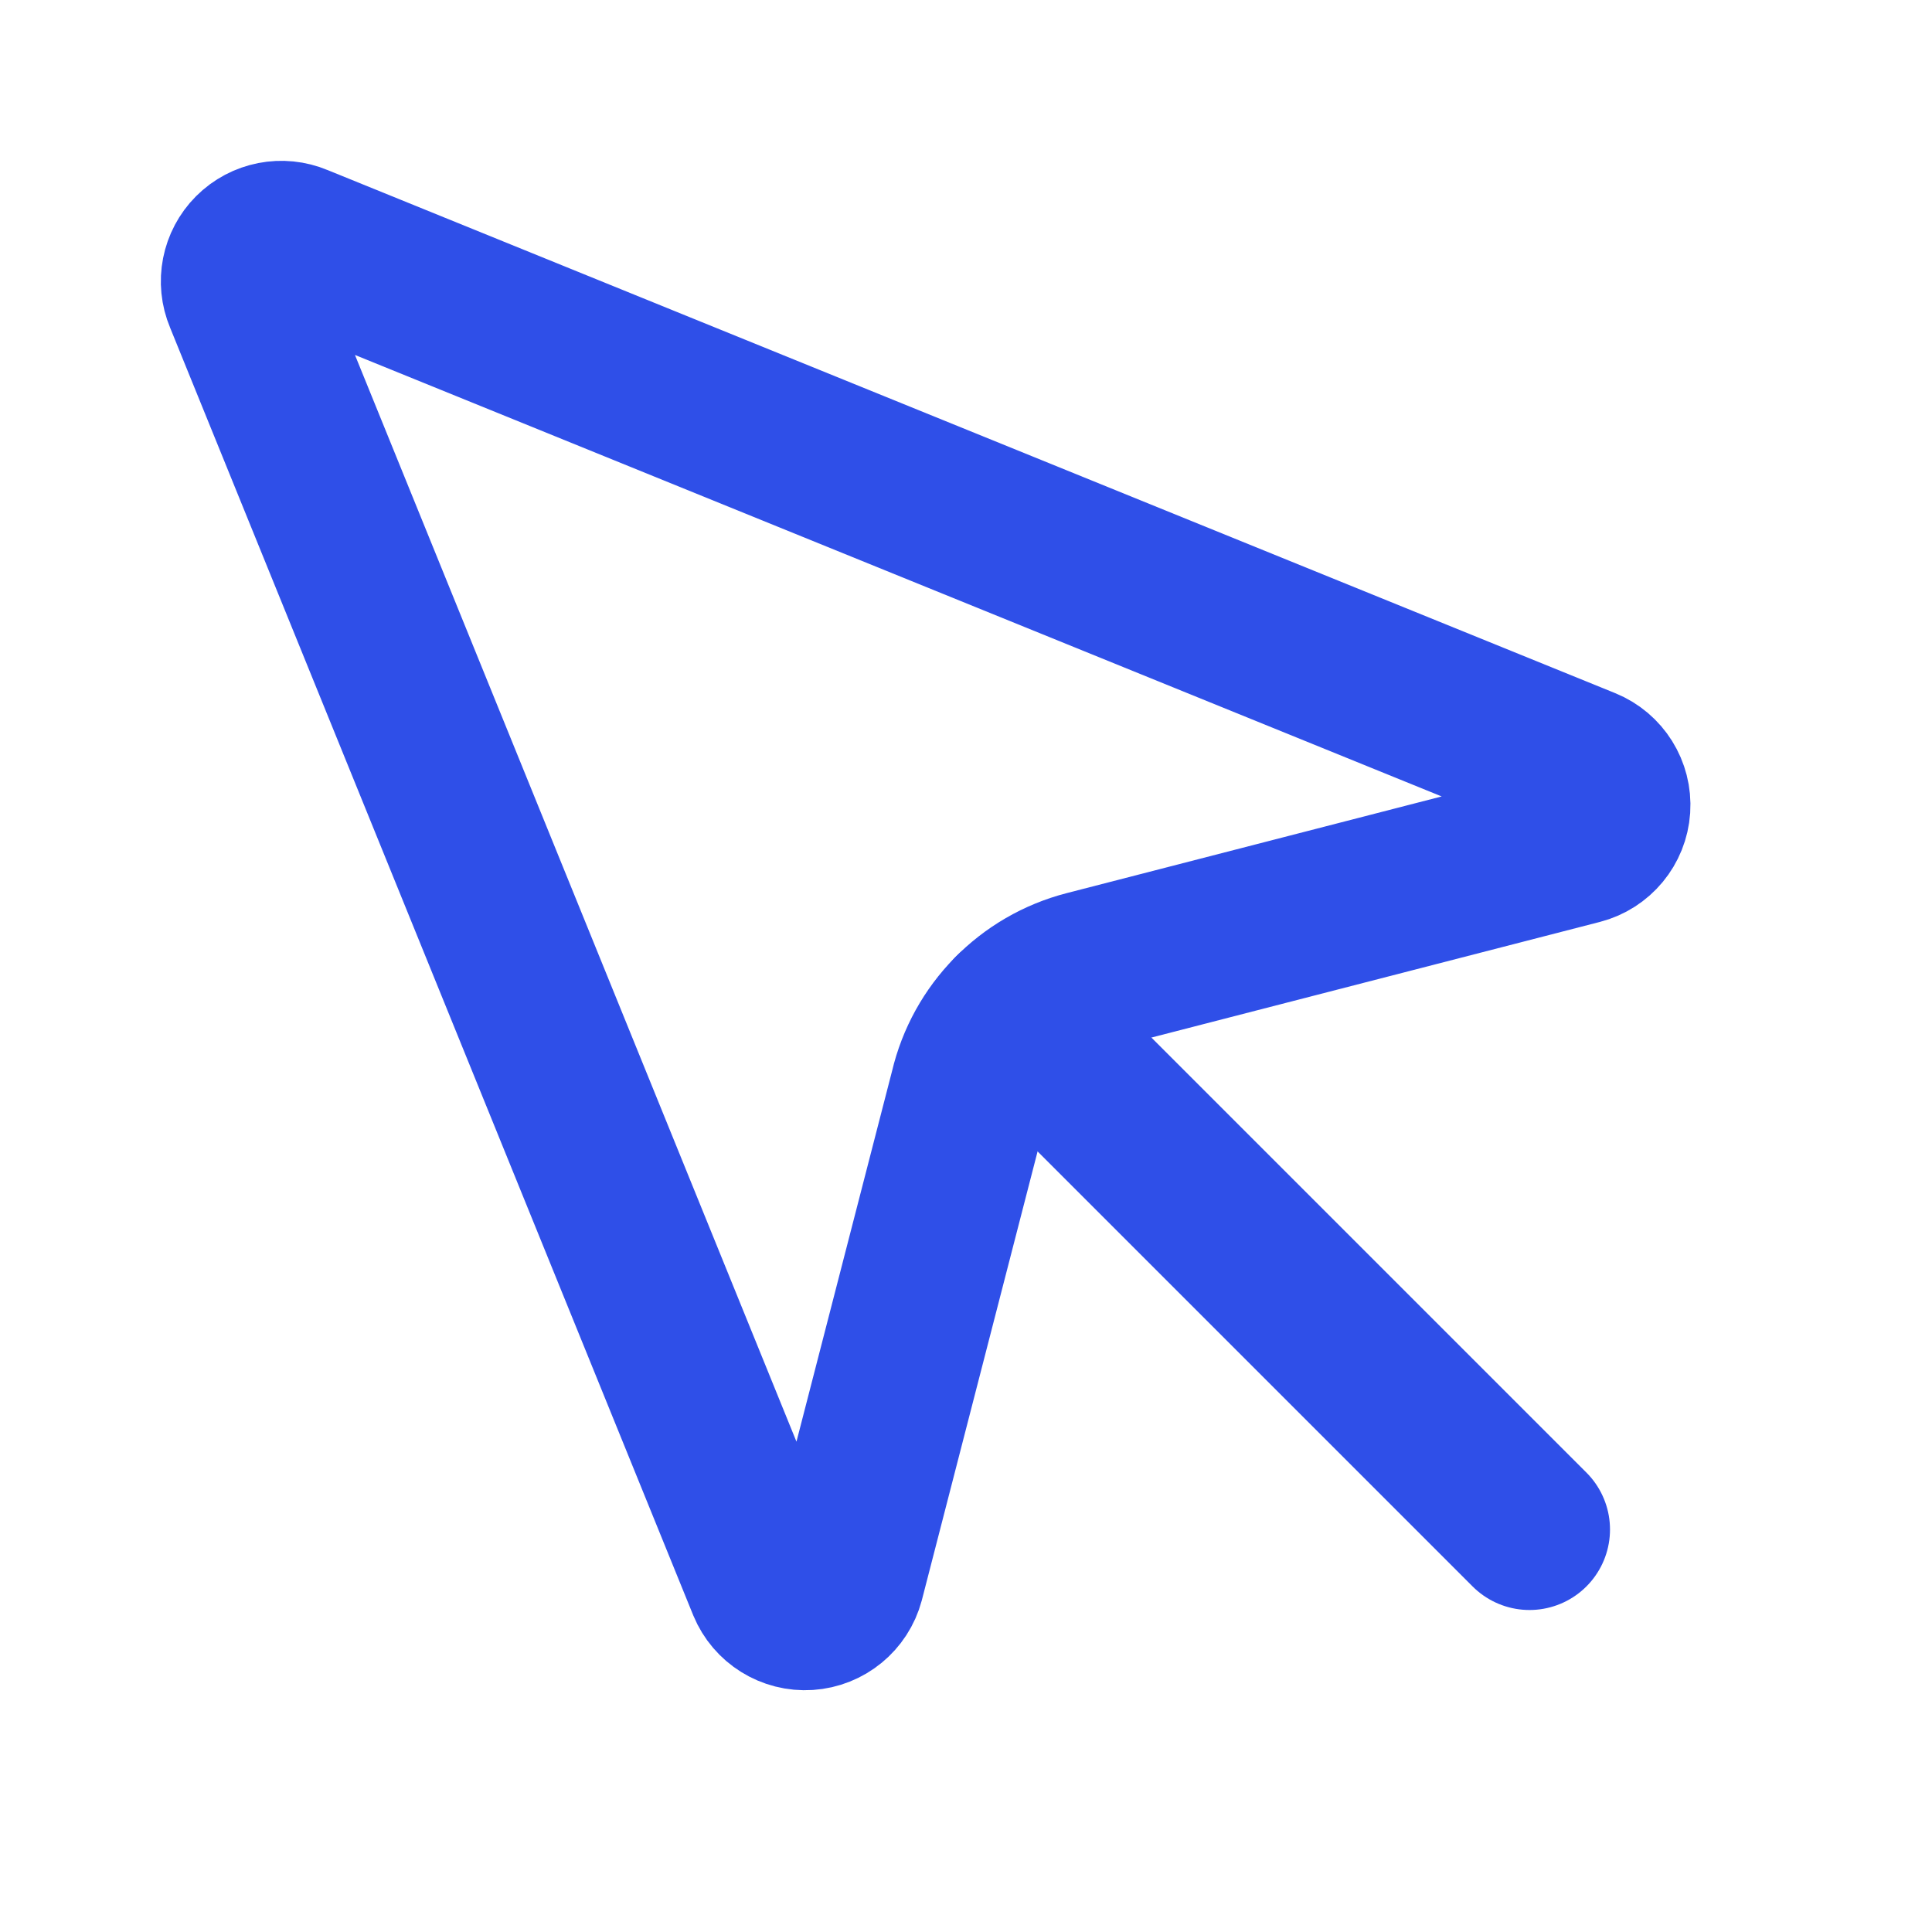
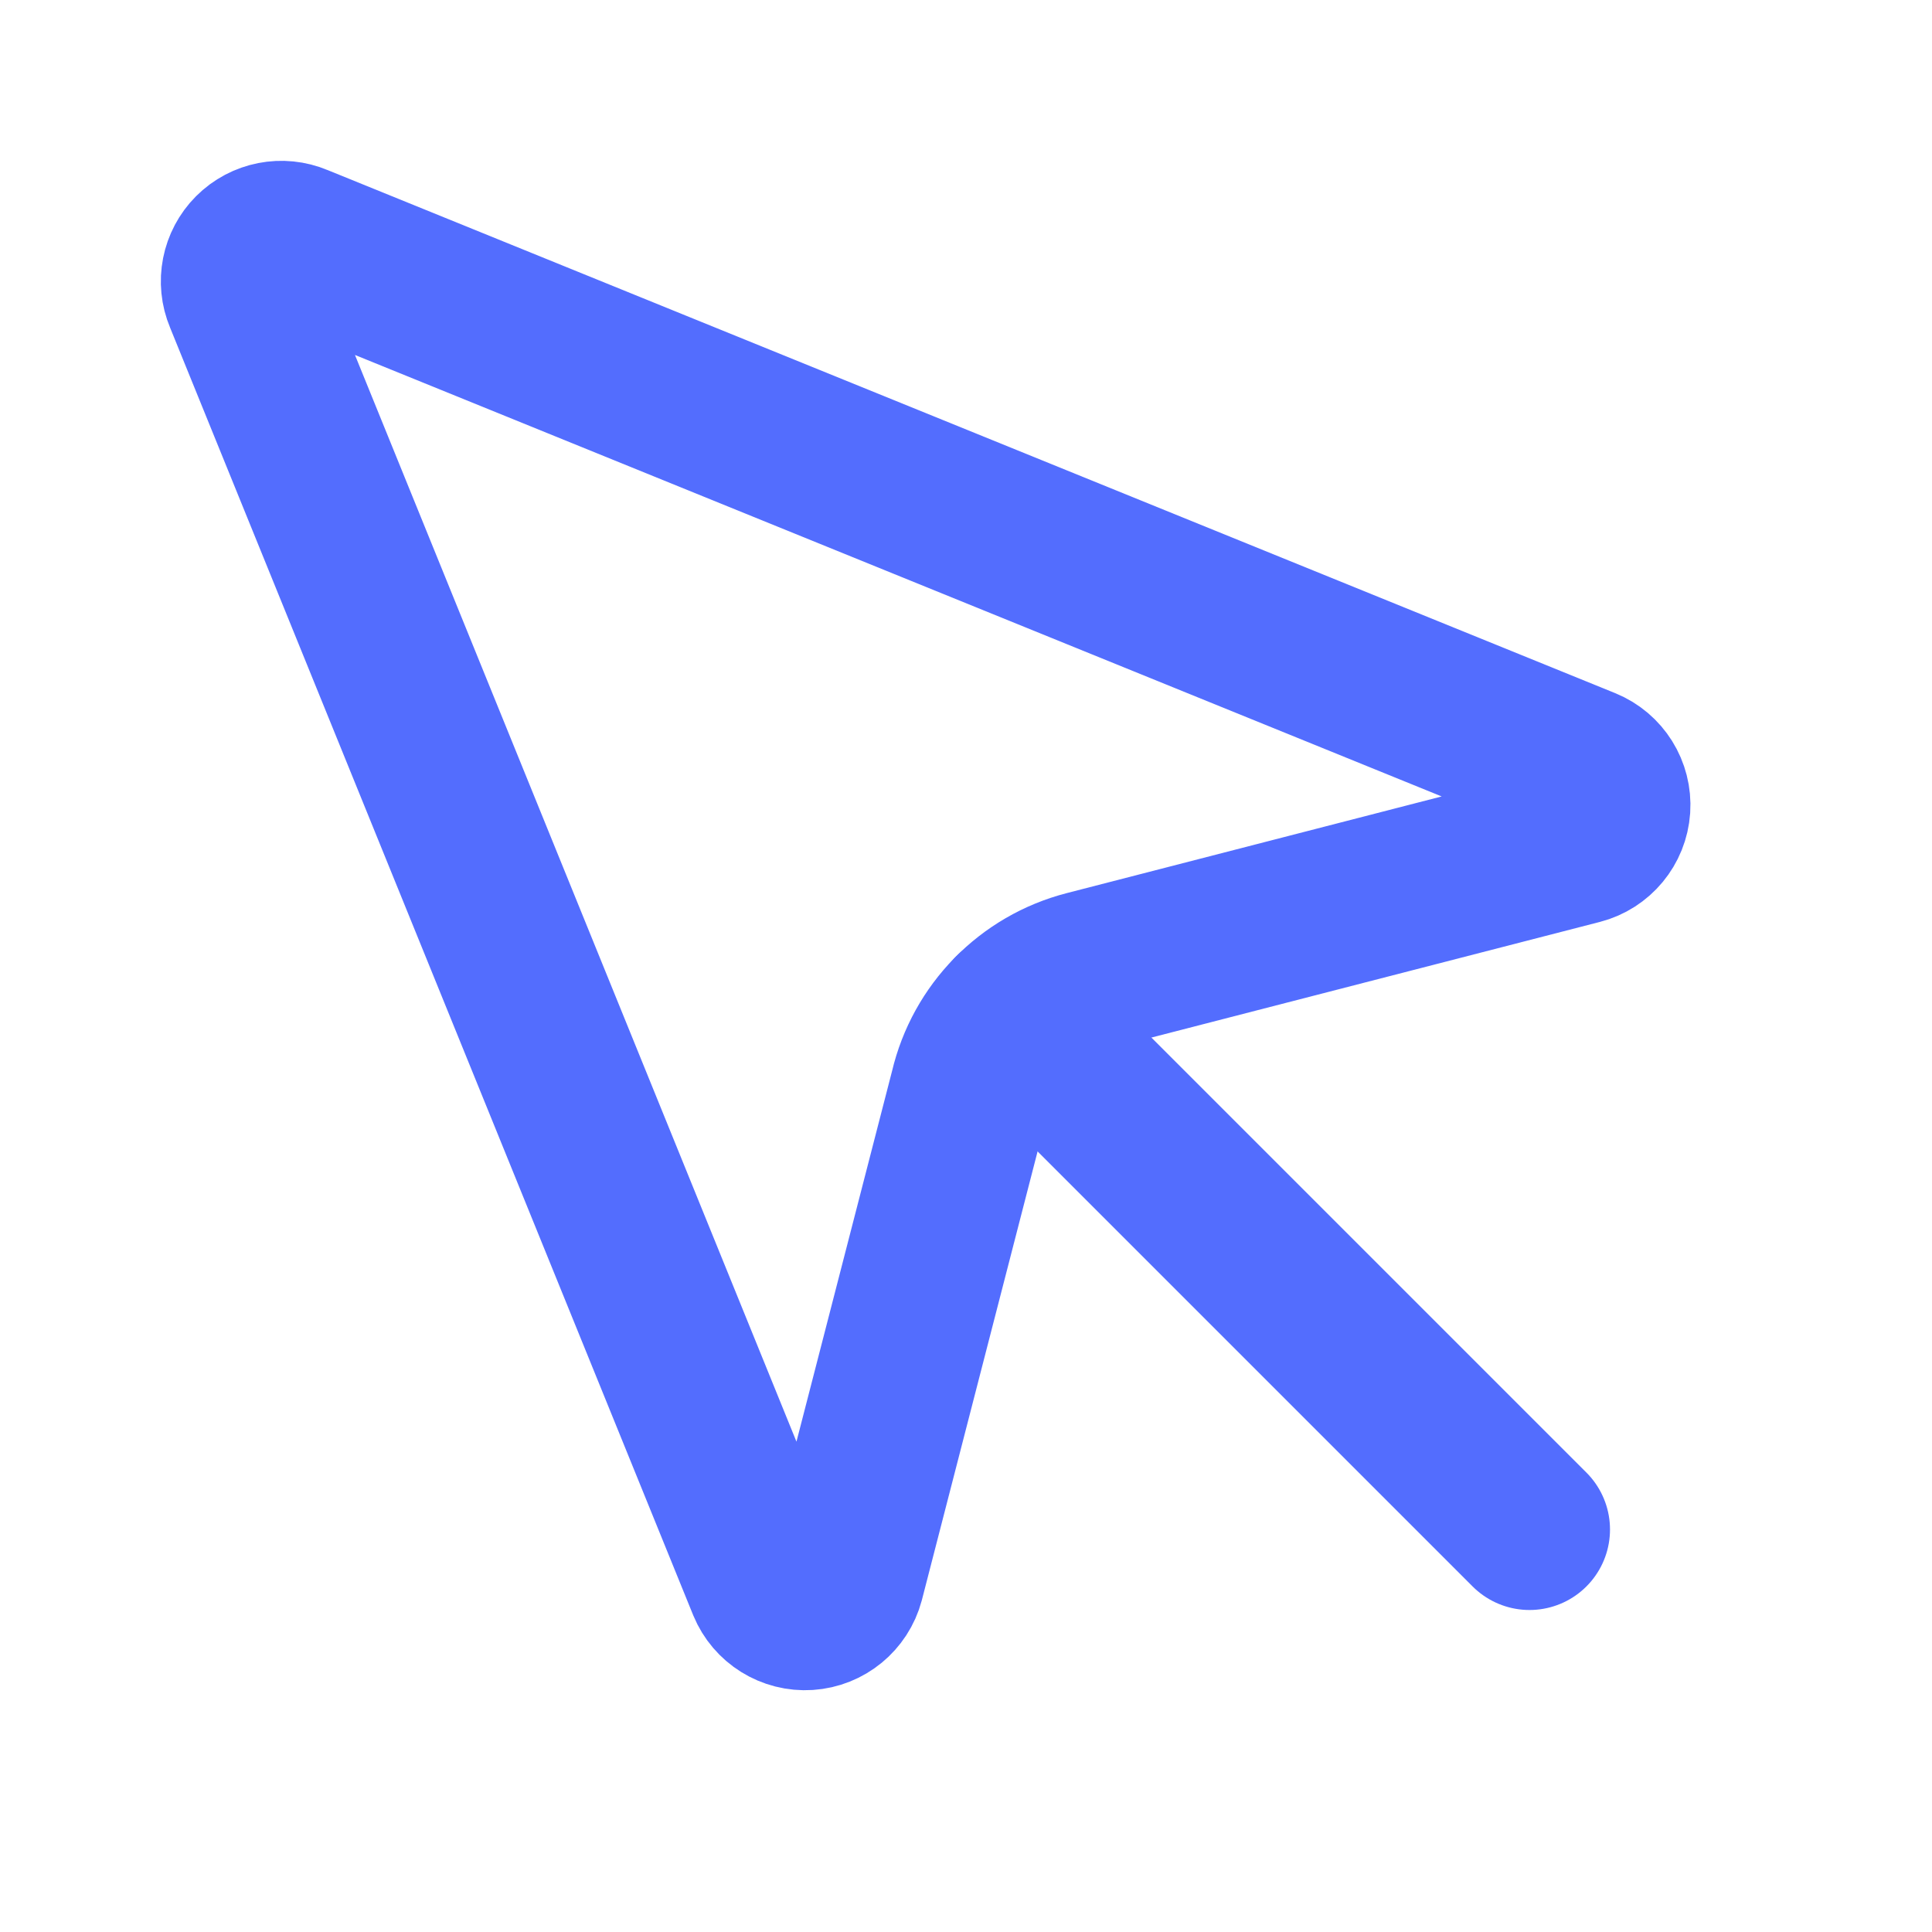
- <svg xmlns="http://www.w3.org/2000/svg" width="24" height="24" viewBox="0 0 24 24" fill="none" stroke="#2f4fe8" stroke-width="2" stroke-linecap="round" stroke-linejoin="round">
+ <svg xmlns="http://www.w3.org/2000/svg" width="24" height="24" viewBox="0 0 24 24" fill="none" stroke="#536DFE" stroke-width="2" stroke-linecap="round" stroke-linejoin="round">
  <path d="M12.586 12.586 19 19" />
  <path d="M3.688 3.037a.497.497 0 0 0-.651.651l6.5 15.999a.501.501 0 0 0 .947-.062l1.569-6.083a2 2 0 0 1 1.448-1.479l6.124-1.579a.5.5 0 0 0 .063-.947z" />
</svg>
